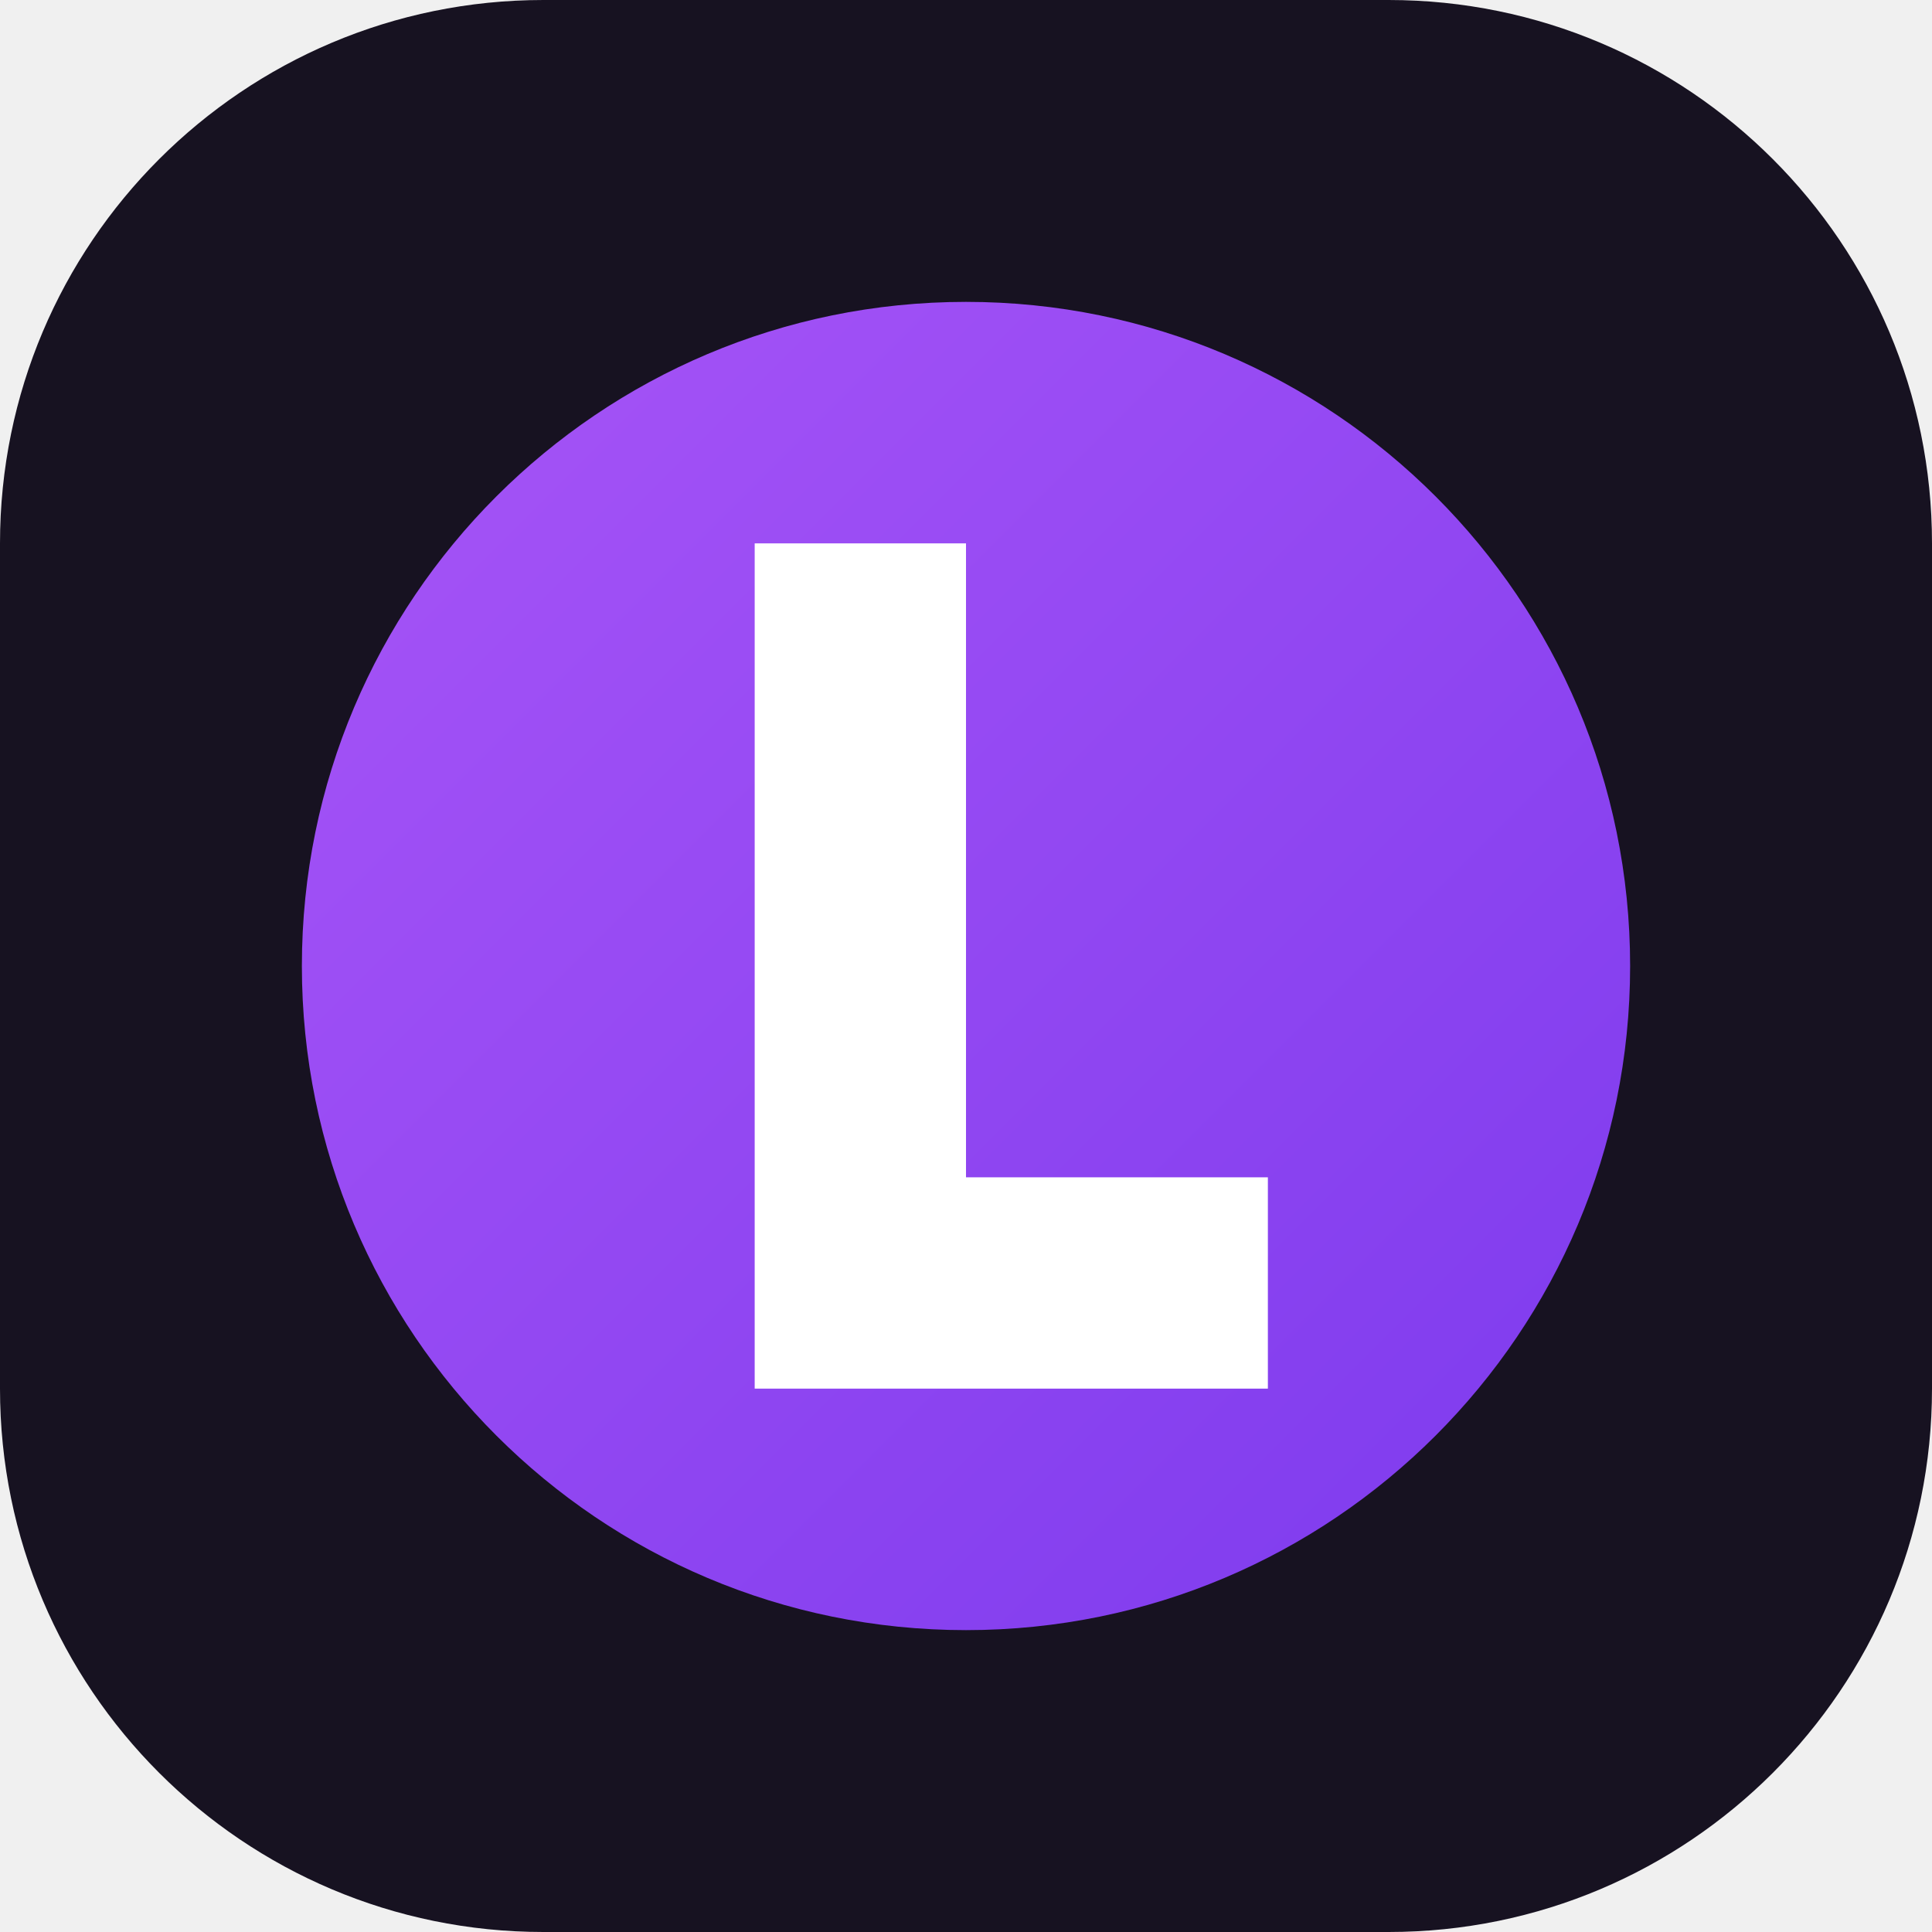
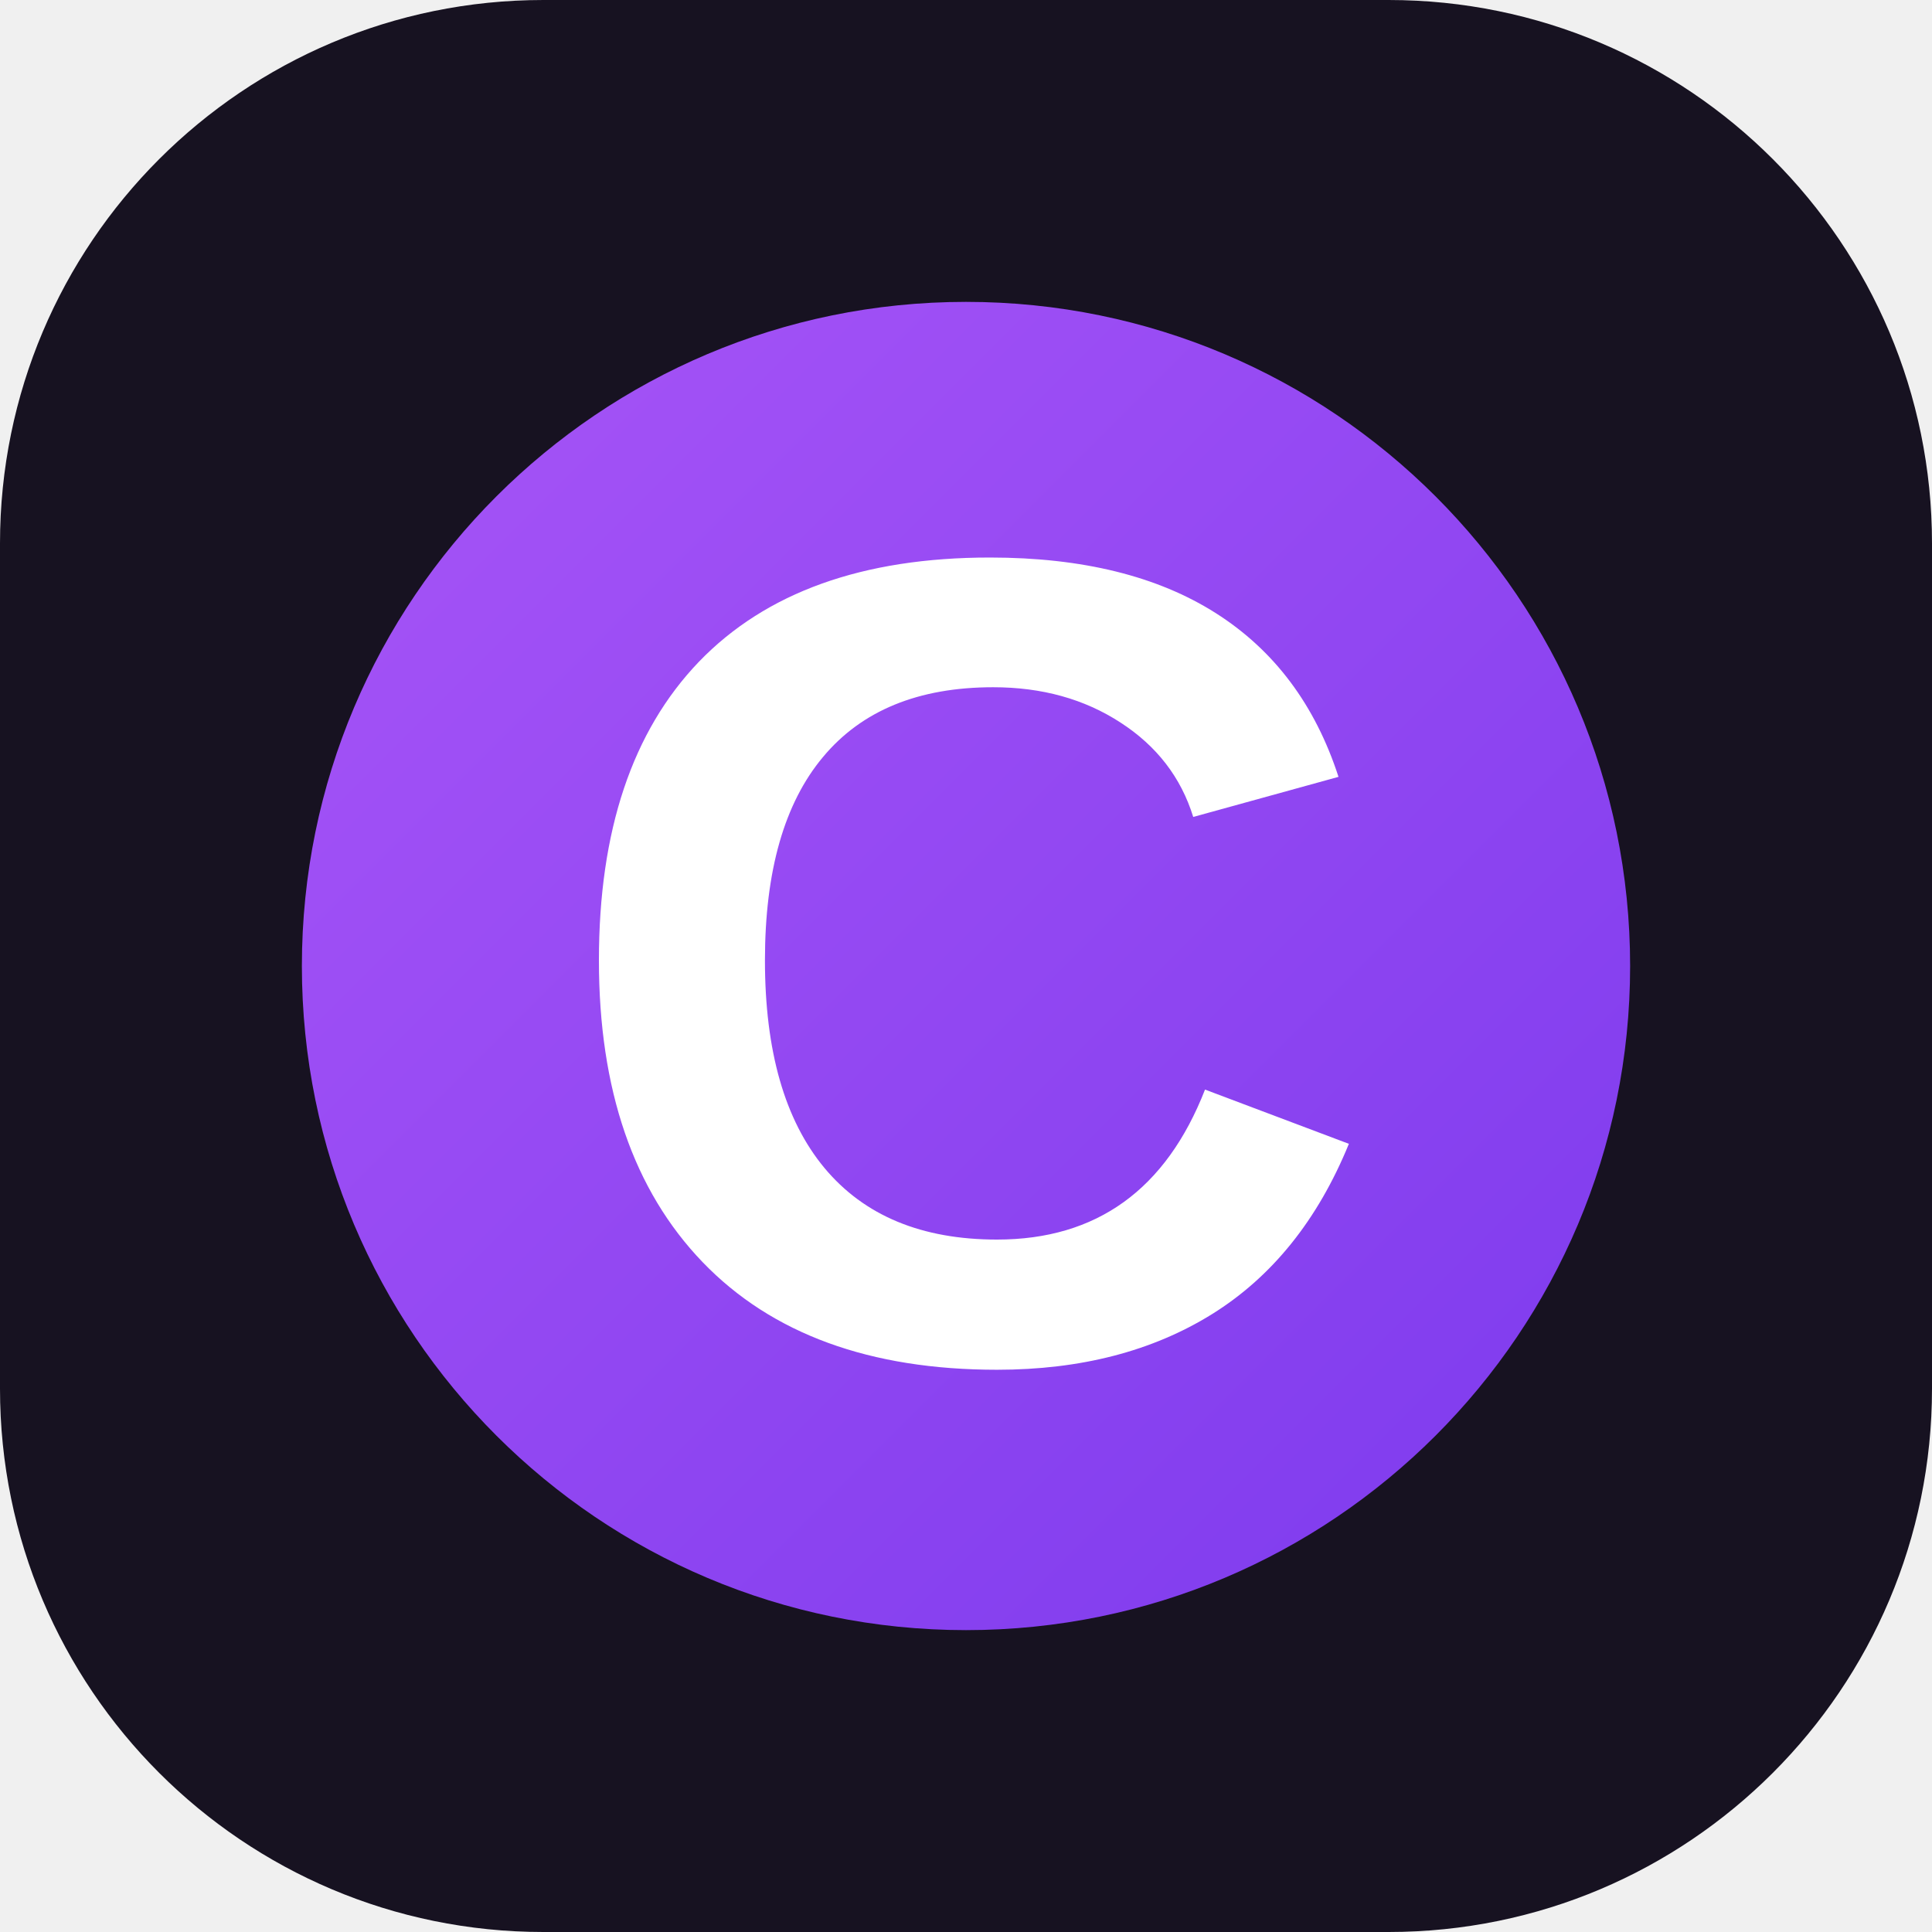
<svg xmlns="http://www.w3.org/2000/svg" viewBox="0 0 64 64">
  <defs>
    <linearGradient id="g" x1="0" y1="0" x2="1" y2="1">
      <stop offset="0" stop-color="#a855f7" />
      <stop offset="1" stop-color="#7c3aed" />
    </linearGradient>
  </defs>
  <rect width="64" height="64" rx="18" fill="#171221" />
  <circle cx="32" cy="32" r="22" fill="url(#g)" />
-   <path d="M25 18h7v21h10v7H25z" fill="#fff" />
+   <text x="32" y="45" font-family="Arial, Helvetica, sans-serif" font-size="38" font-weight="700" fill="#fff" text-anchor="middle">C</text>
</svg>
